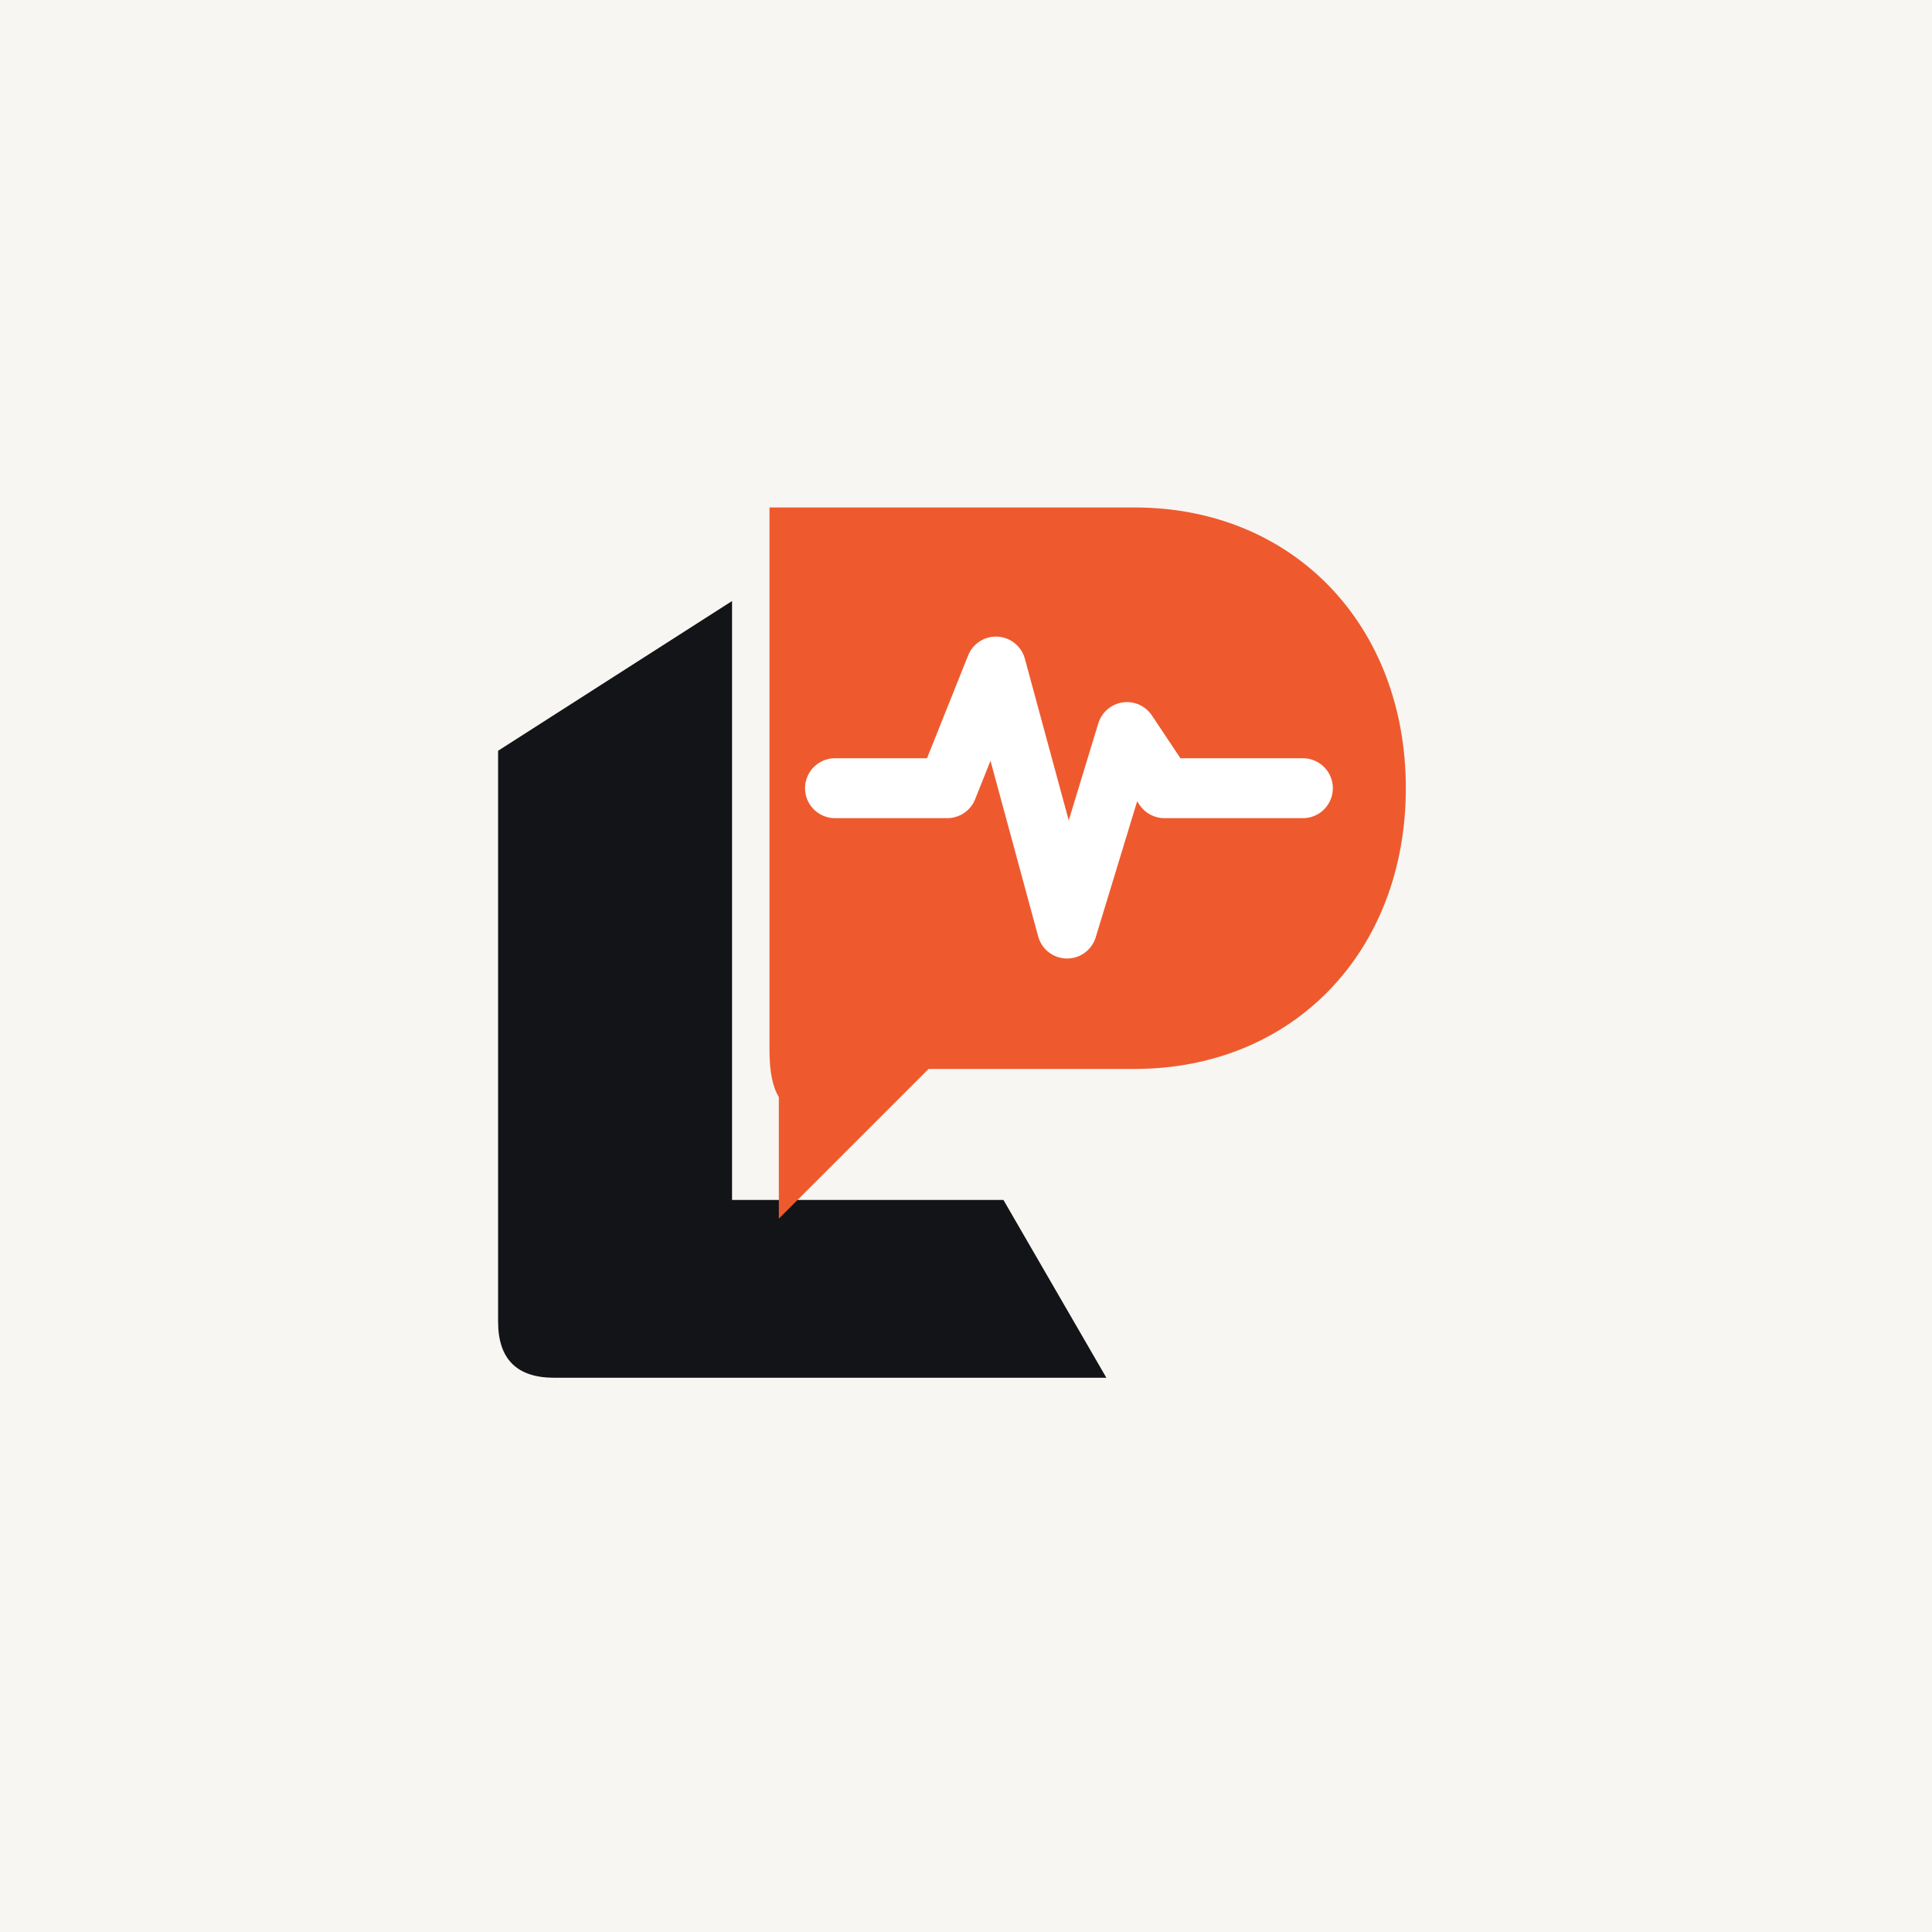
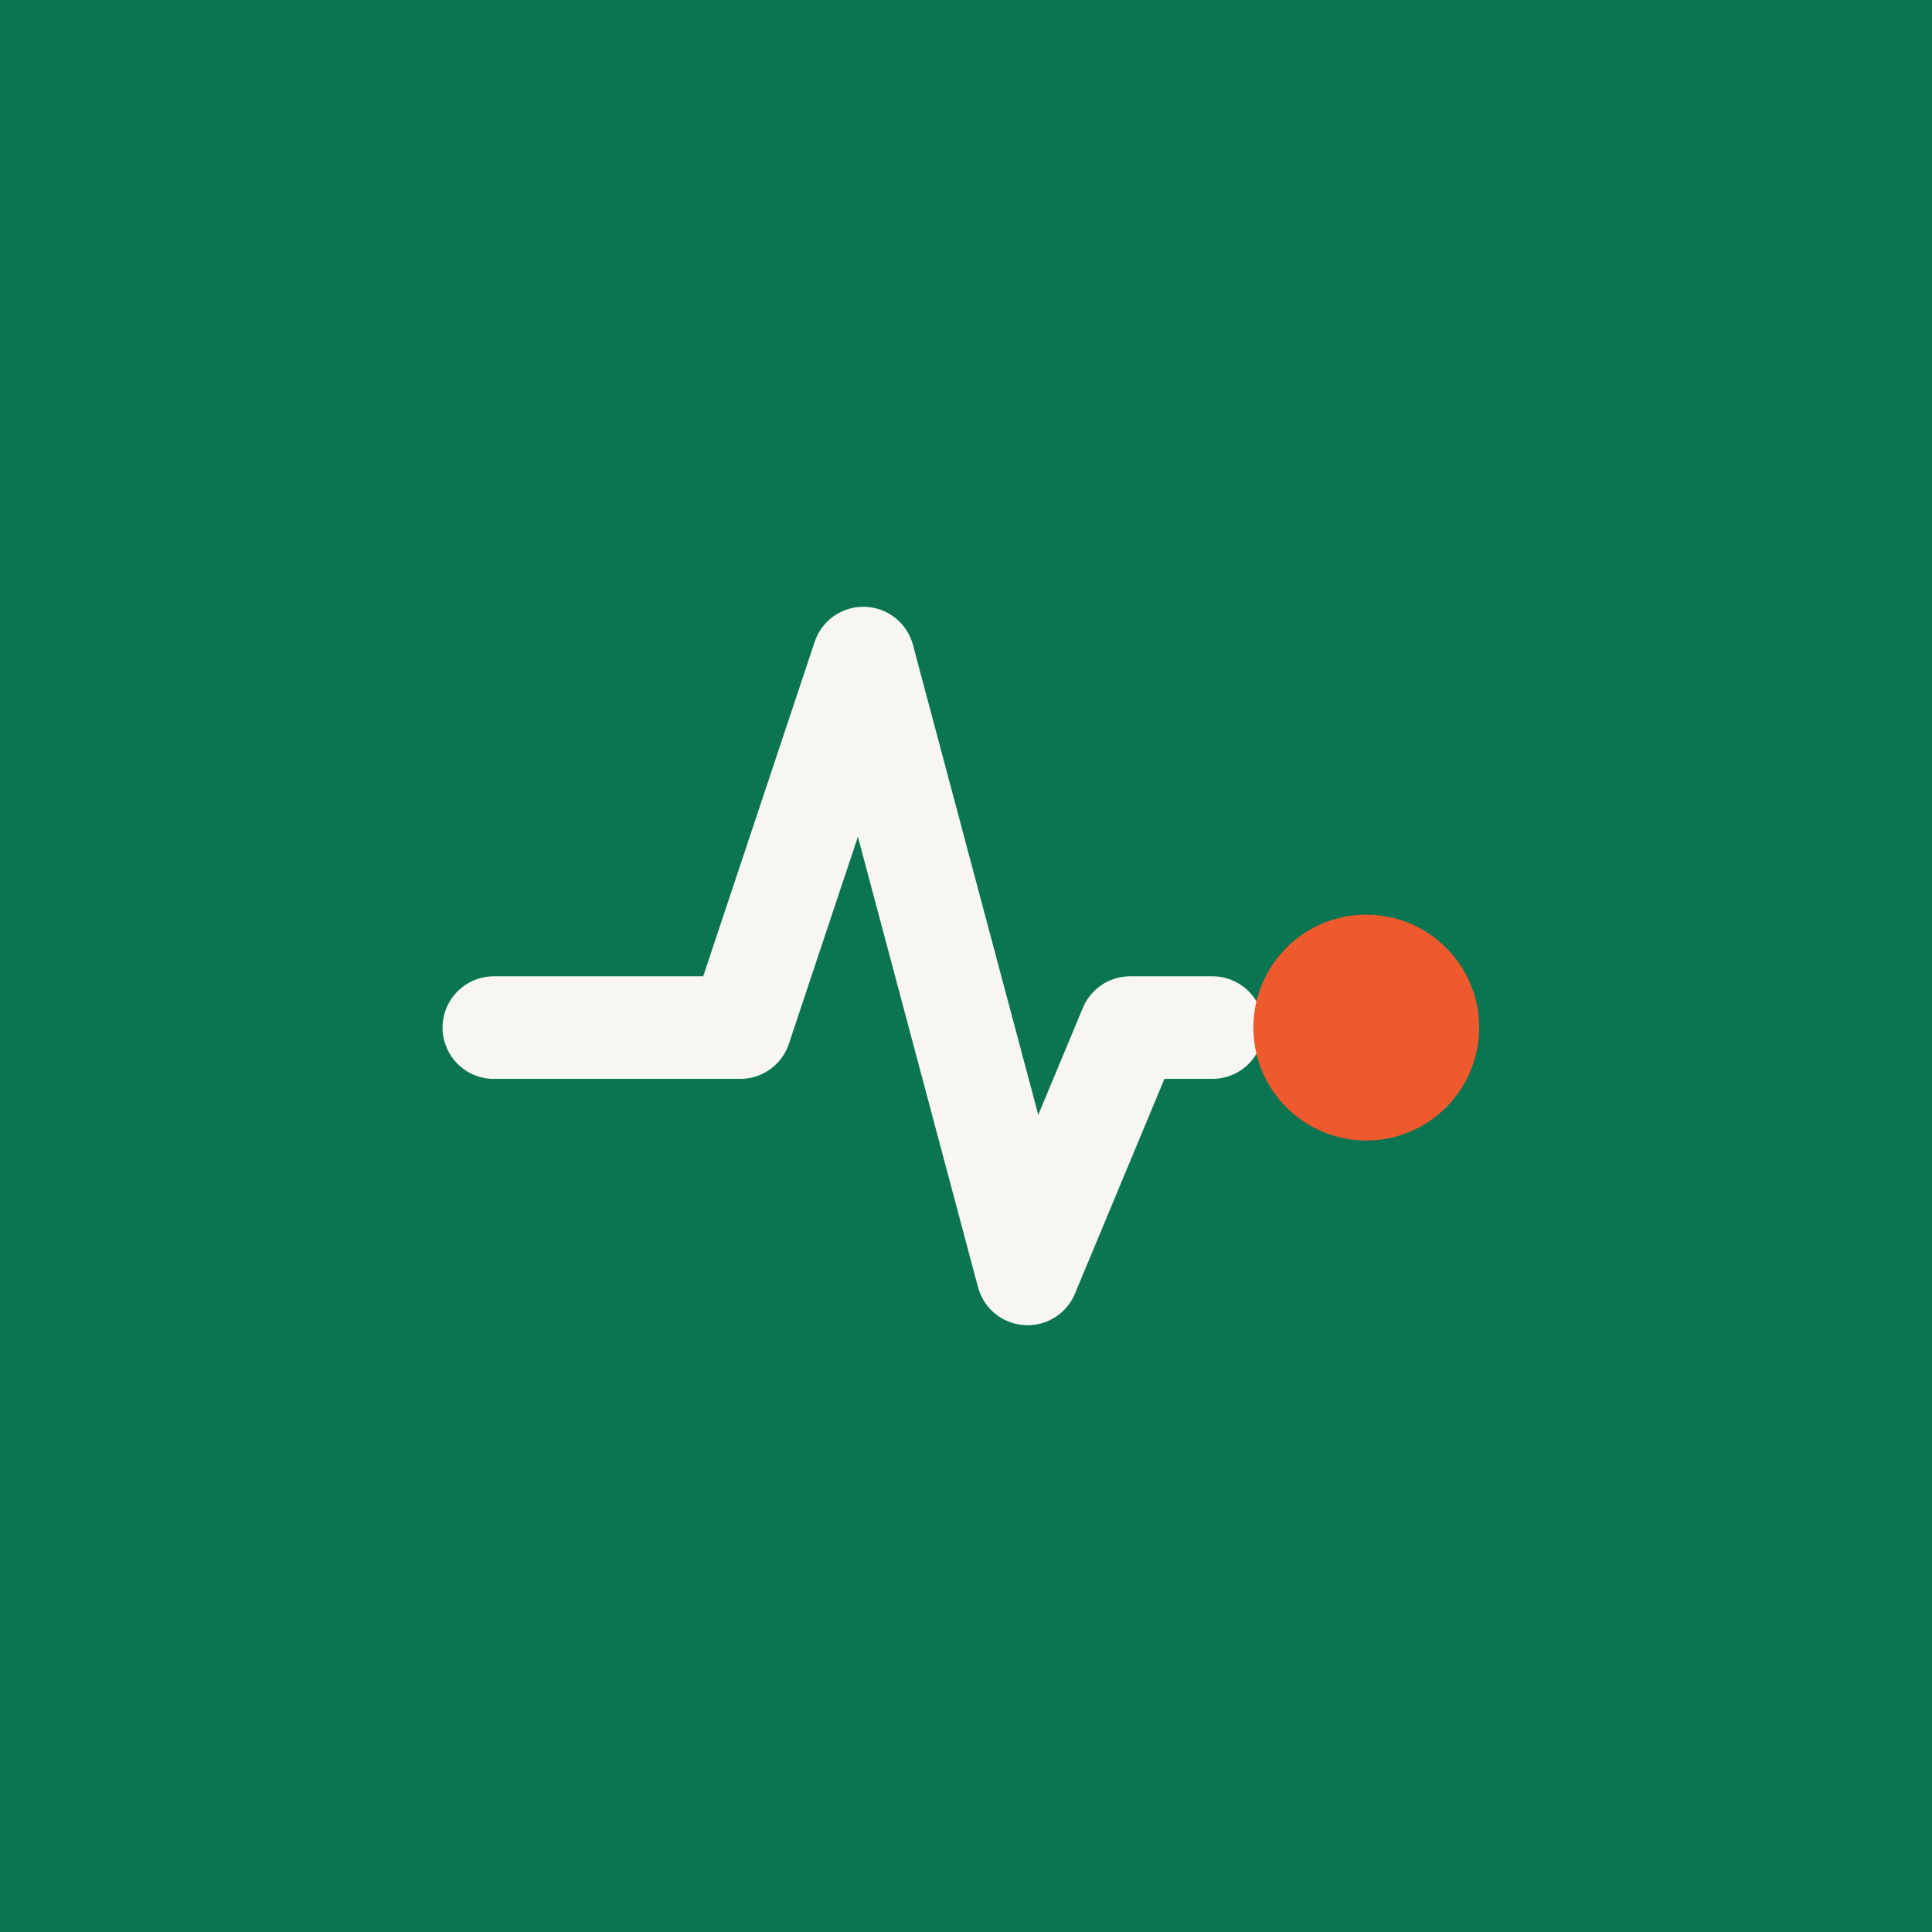
<svg xmlns="http://www.w3.org/2000/svg" viewBox="0 0 64 64">
-   <rect width="64" height="64" rx="0" fill="#F7F6F2" />
-   <g transform="translate(12.16 12.16) scale(0.62)">
-     <path d="M7 20.5 L19.5 12.5 V44.5 H34 L39.5 54 H10 Q7 54 7 51 Z" fill="#121417" />
-     <path d="M21.5 7.5 H41 C49.5 7.5 55.5 13.8 55.5 22.5 C55.5 31.2 49.5 37.5 41 37.5 H30 L22 45.5 V39 Q21.5 38.2 21.5 36.5 Z" fill="#EE5A2E" />
-     <path d="M25 22.5 H31 L33.6 16 L37.4 30 L40.6 19.5 L42.6 22.5 H50" fill="none" stroke="#FFFFFF" stroke-width="3.2" stroke-linecap="round" stroke-linejoin="round" />
+   <rect width="64" height="64" fill="#0A7550" />
+   <g transform="translate(10.24 10.24) scale(0.68)">
+     <path d="M9 35H21L27 17L35 47L40 35H44" fill="none" stroke="#F7F6F2" stroke-width="5" stroke-linecap="round" stroke-linejoin="round" />
+     <circle cx="51.5" cy="35" r="5.5" fill="#EE5A2E" />
  </g>
</svg>
